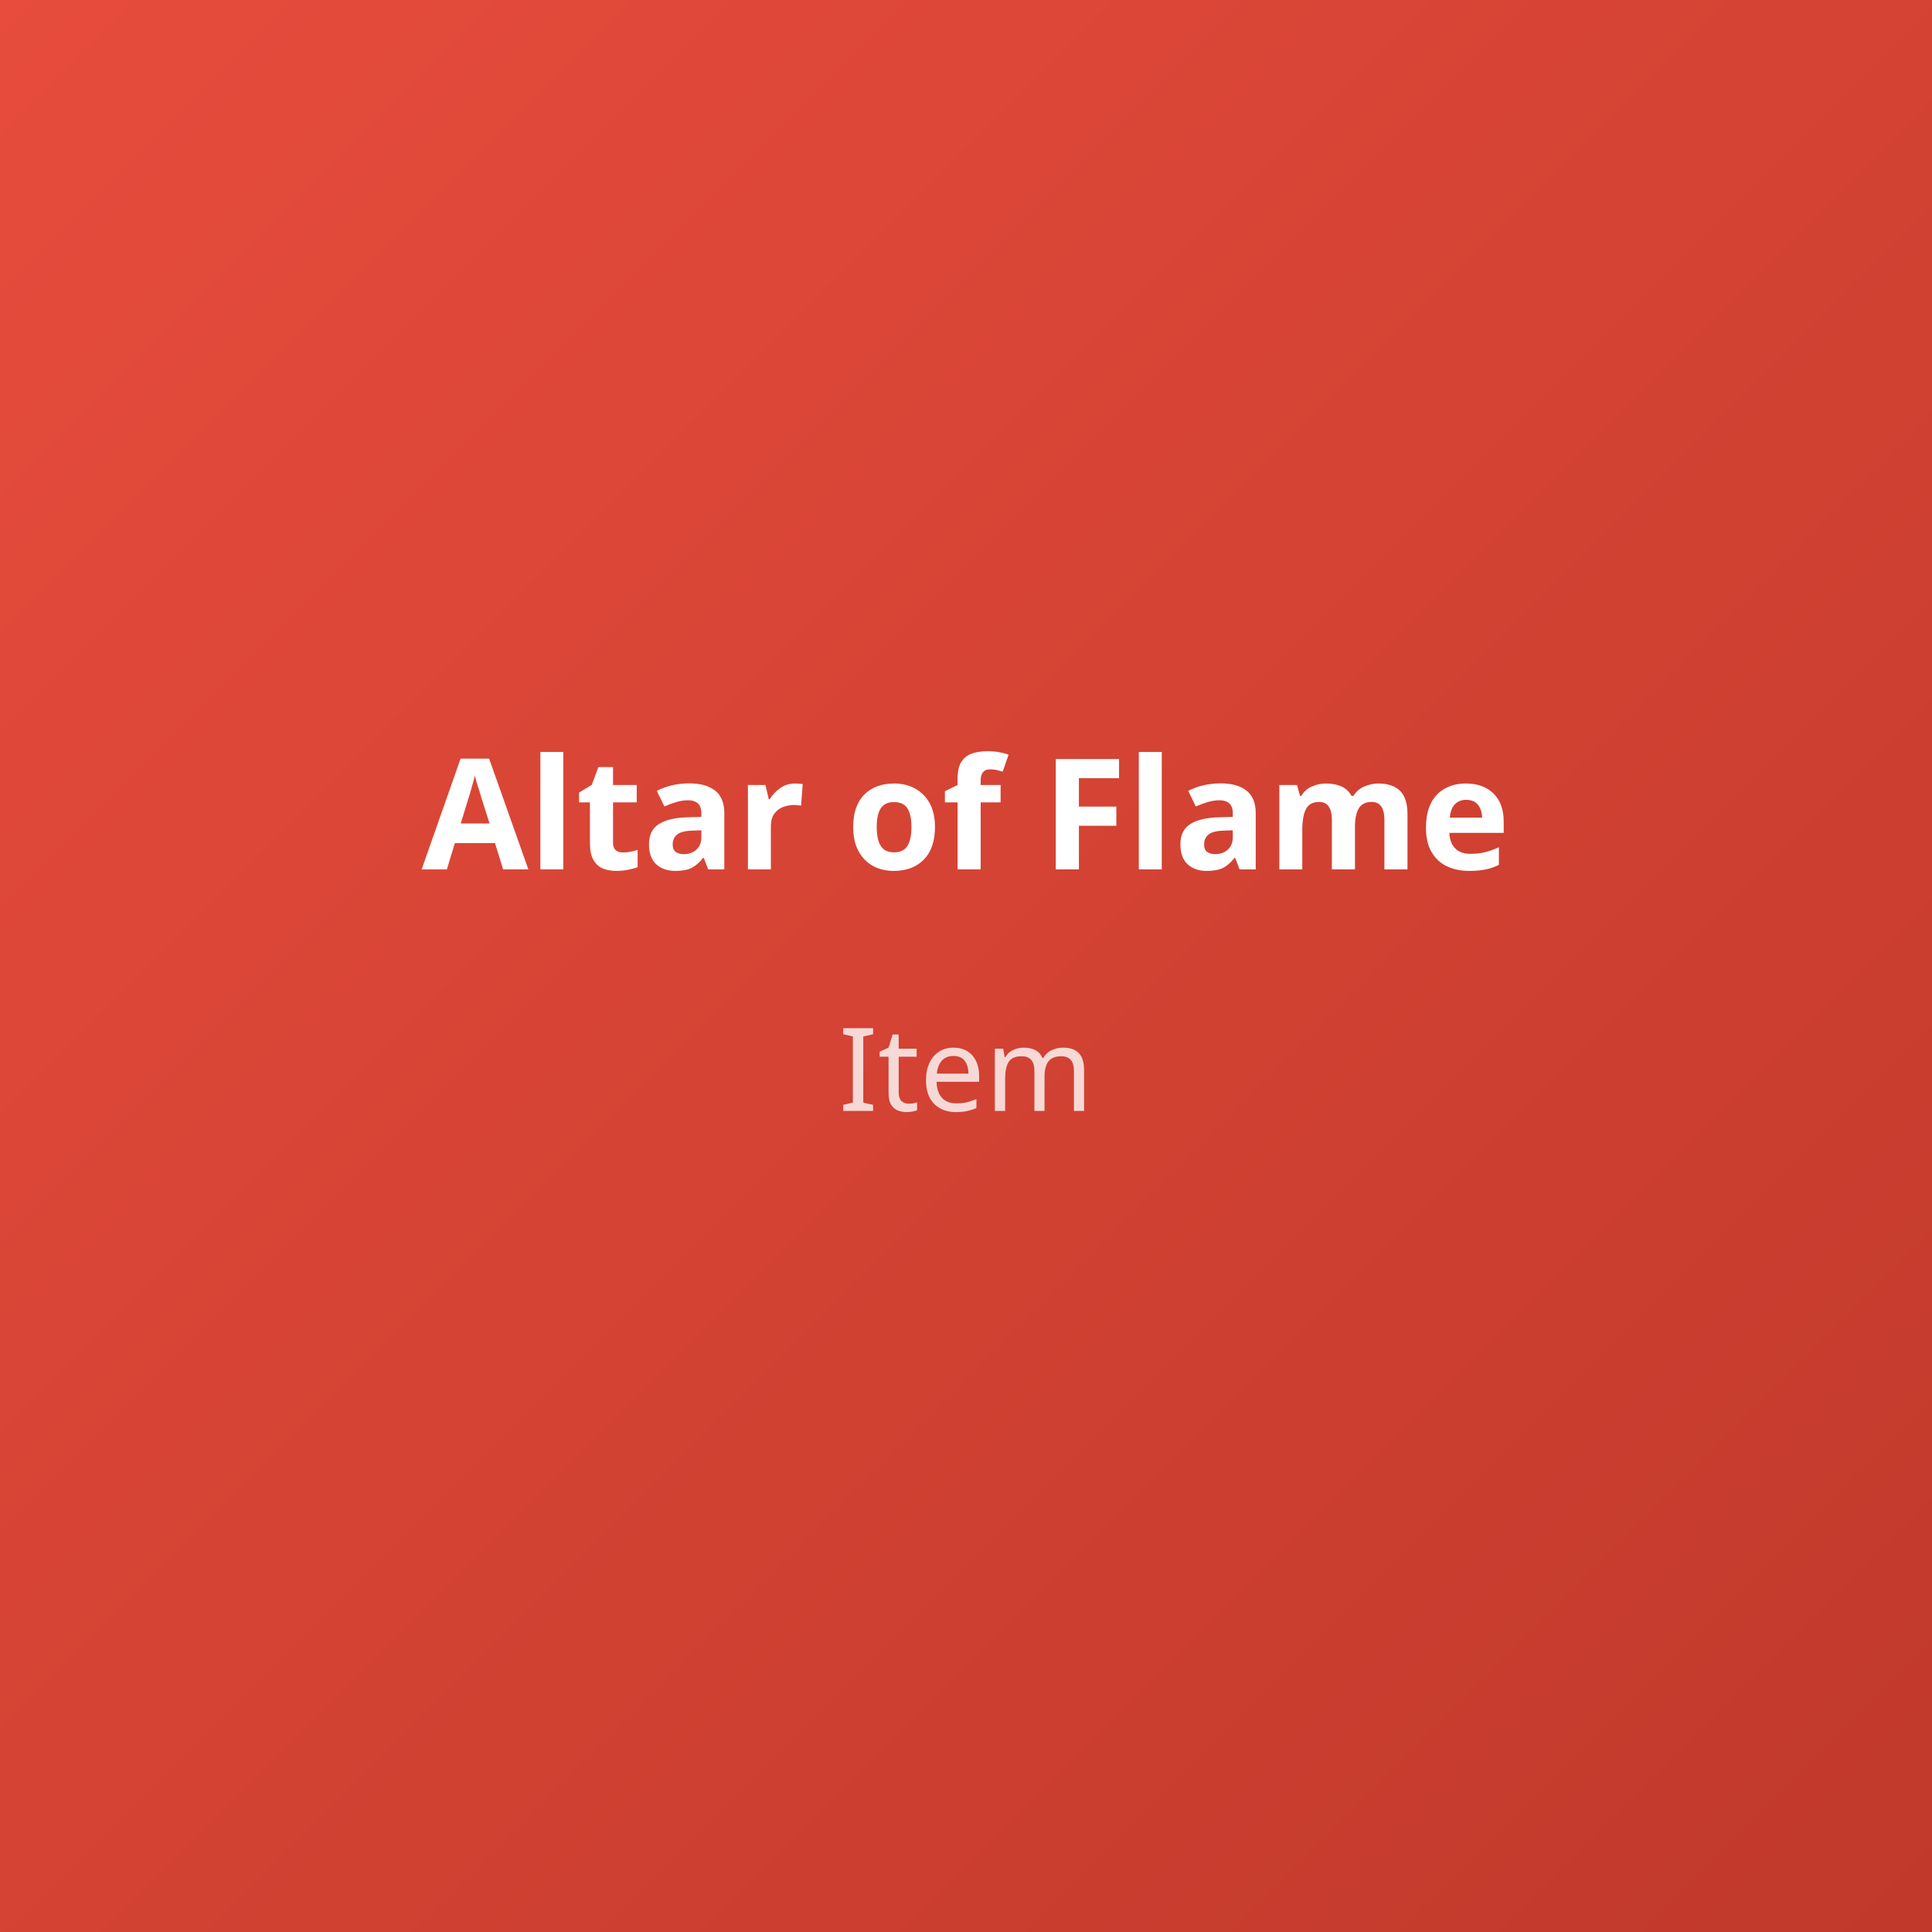
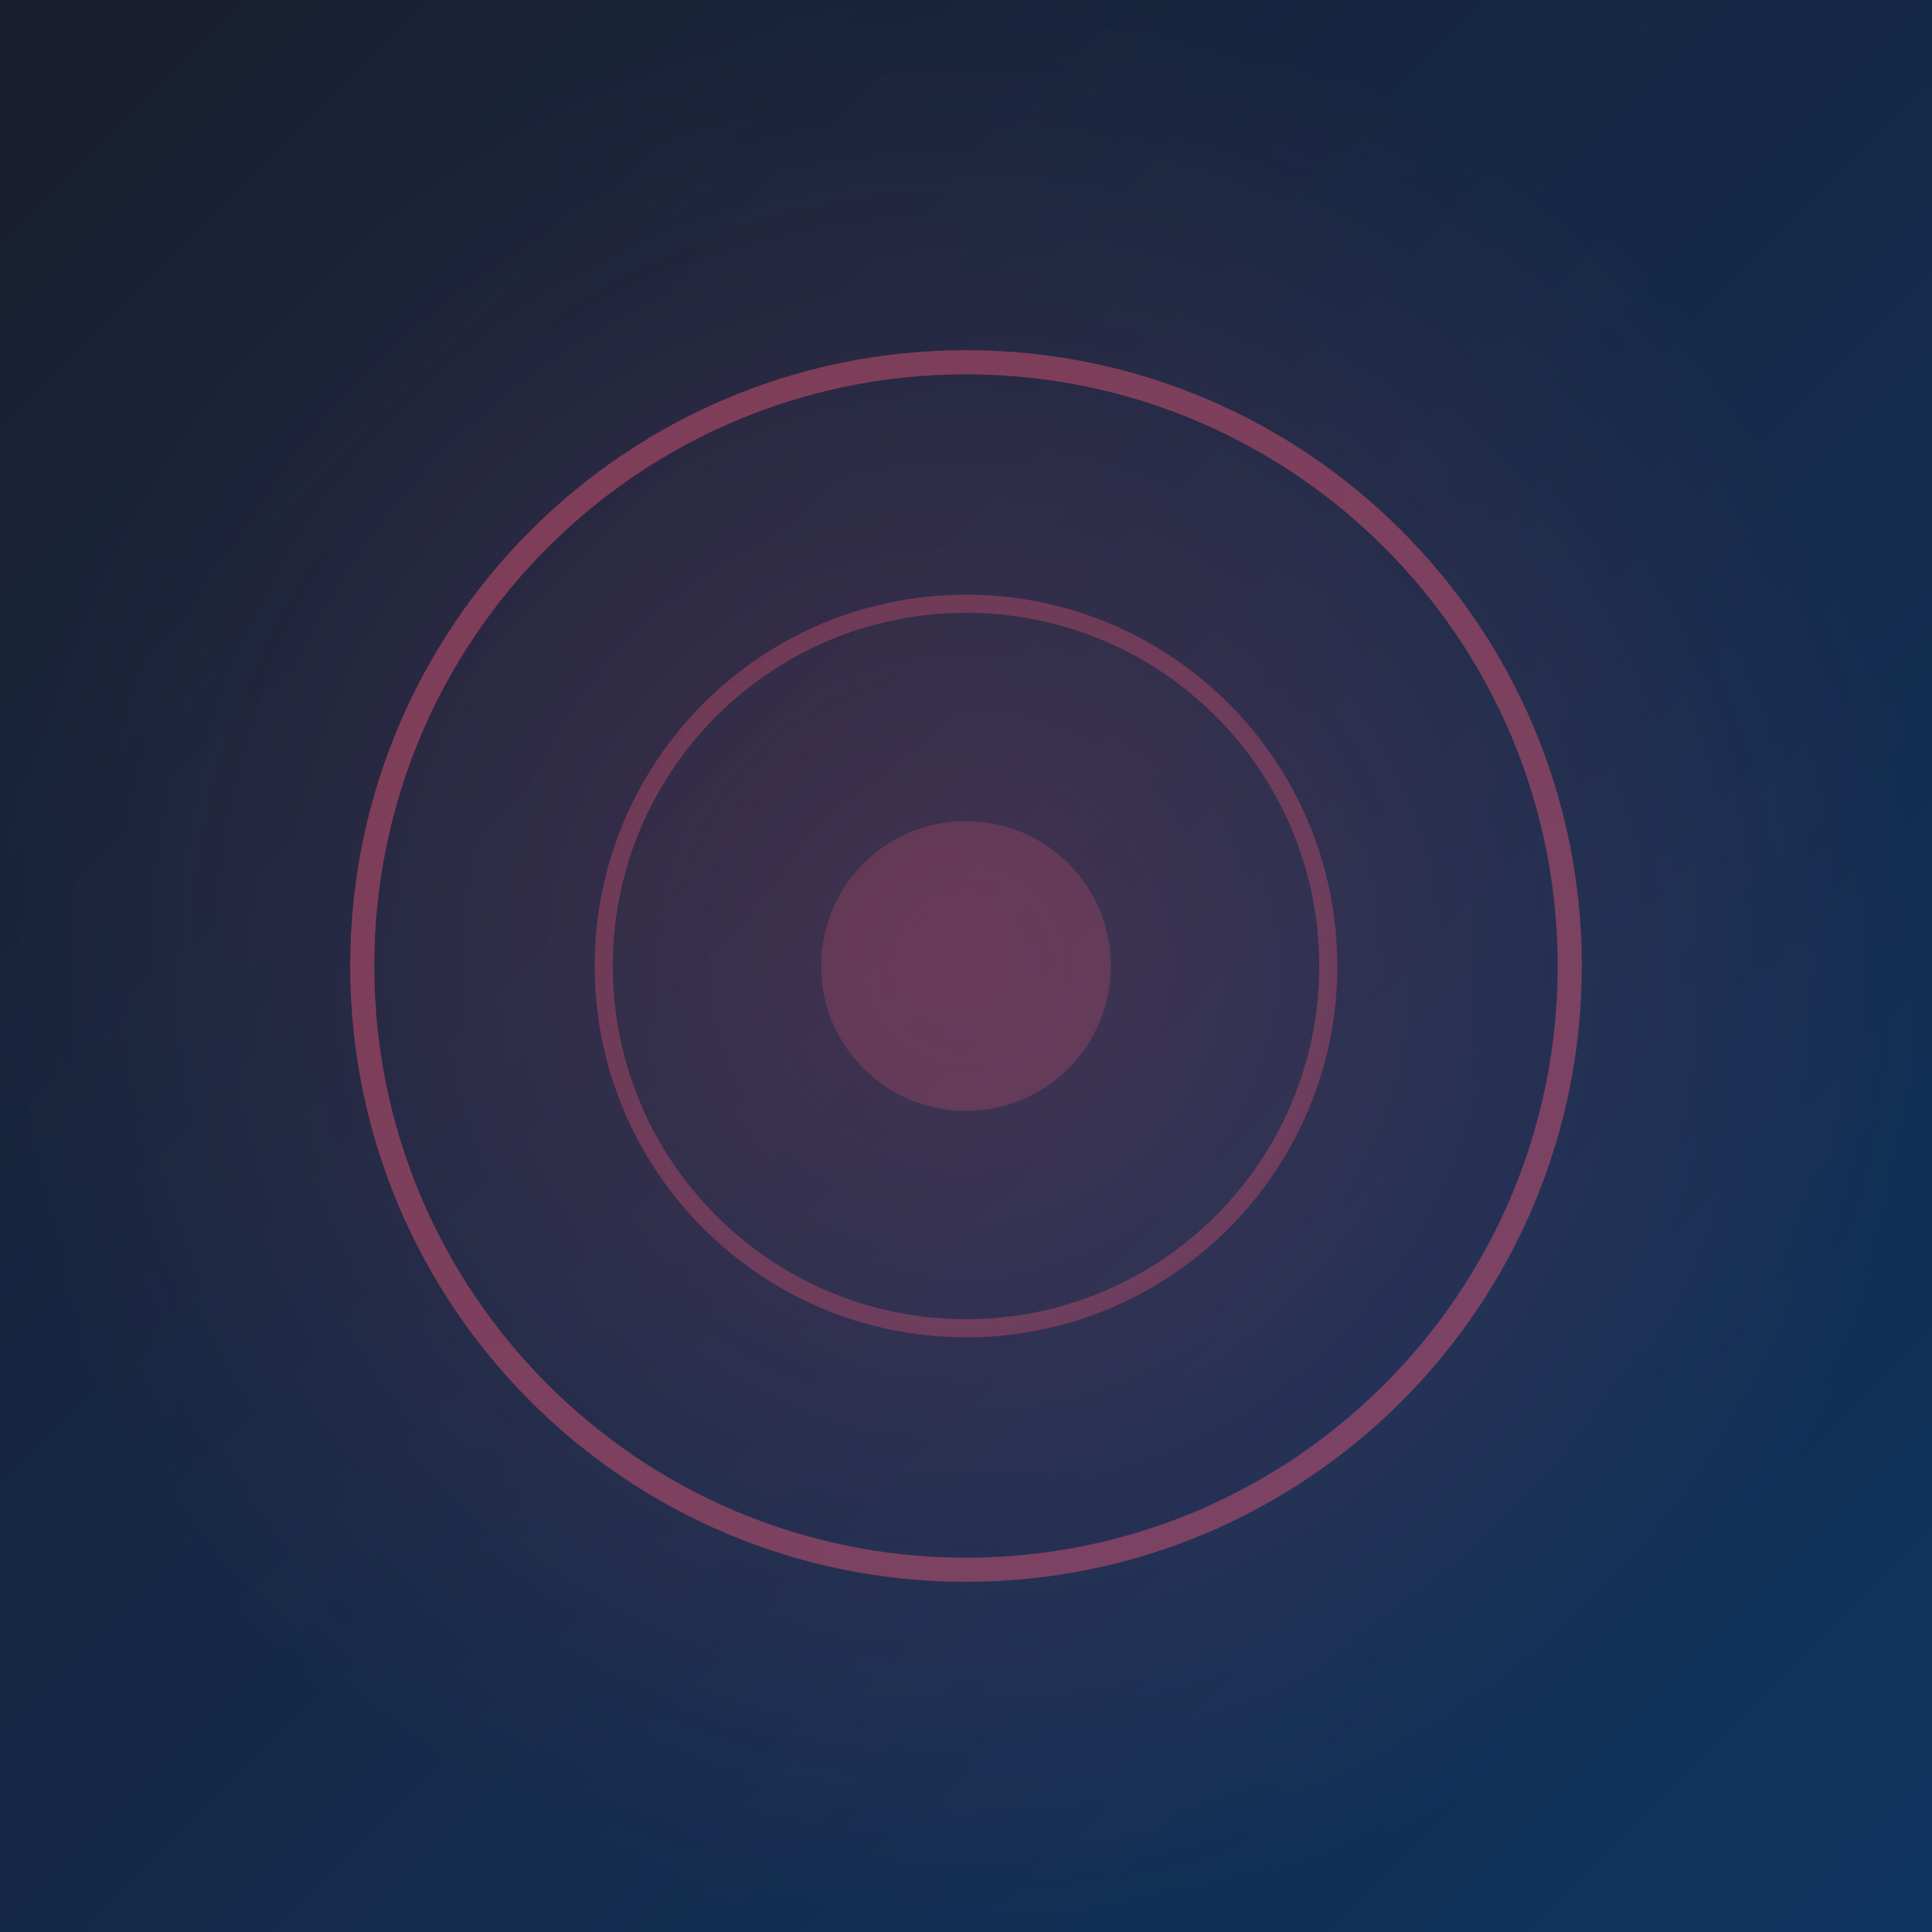
- <svg xmlns="http://www.w3.org/2000/svg" width="200" height="200">
+ <svg xmlns="http://www.w3.org/2000/svg" width="160" height="160" viewBox="0 0 160 160">
  <defs>
    <linearGradient id="bg" x1="0%" y1="0%" x2="100%" y2="100%">
-       <stop offset="0%" style="stop-color:#e74c3c;stop-opacity:1" />
-       <stop offset="100%" style="stop-color:#c0392b;stop-opacity:1" />
+       <stop offset="0%" stop-color="#1a1e2e" />
+       <stop offset="100%" stop-color="#0f3460" />
    </linearGradient>
+     <radialGradient id="glow" cx="50%" cy="50%" r="50%">
+       <stop offset="0%" stop-color="#ff5c7a" stop-opacity="0.2" />
+       <stop offset="100%" stop-color="#ff5c7a" stop-opacity="0" />
+     </radialGradient>
  </defs>
-   <rect width="200" height="200" fill="url(#bg)" />
-   <text x="100" y="90" font-family="system-ui" font-size="16" font-weight="bold" fill="white" text-anchor="middle">Altar of Flame</text>
-   <text x="100" y="115" font-family="system-ui" font-size="12" fill="rgba(255,255,255,0.8)" text-anchor="middle">Item</text>
+   <rect width="160" height="160" fill="url(#bg)" />
+   <rect width="160" height="160" fill="url(#glow)" />
+   <circle cx="80" cy="80" r="50" fill="none" stroke="#ff5c7a" stroke-width="2" opacity="0.4" />
+   <circle cx="80" cy="80" r="30" fill="none" stroke="#ff5c7a" stroke-width="1.5" opacity="0.3" />
+   <circle cx="80" cy="80" r="12" fill="#ff5c7a" opacity="0.2" />
</svg>
